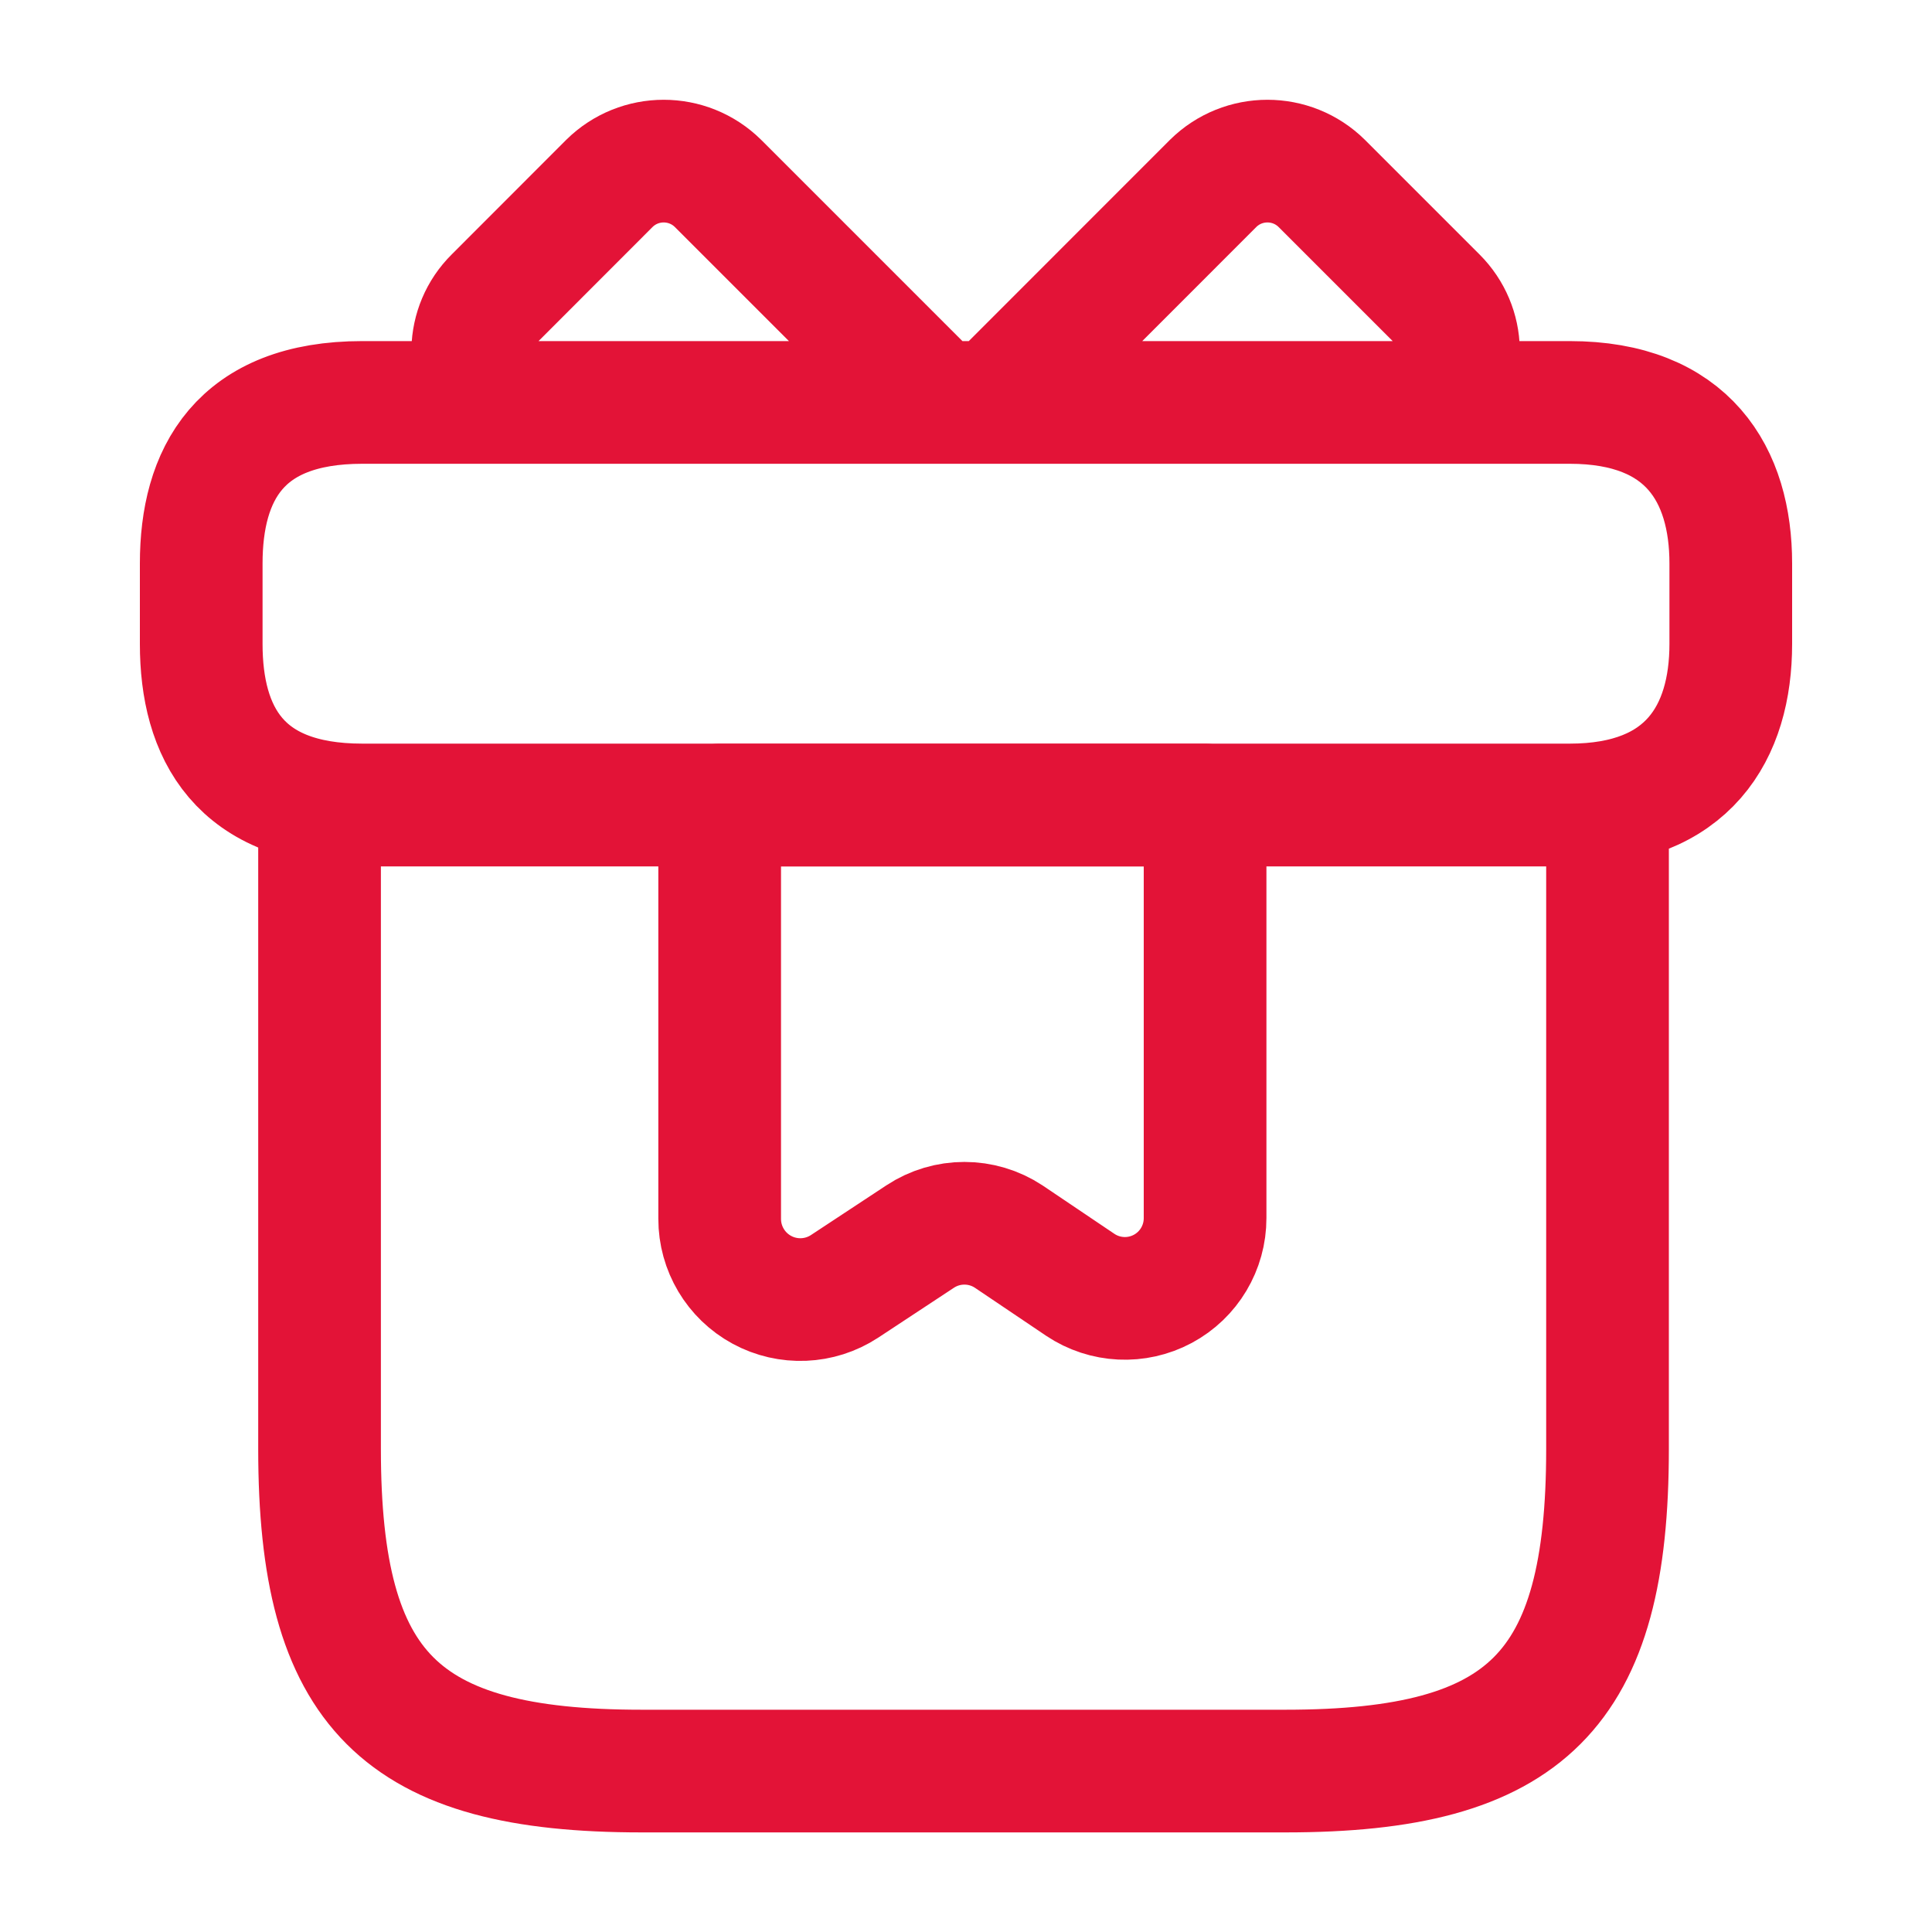
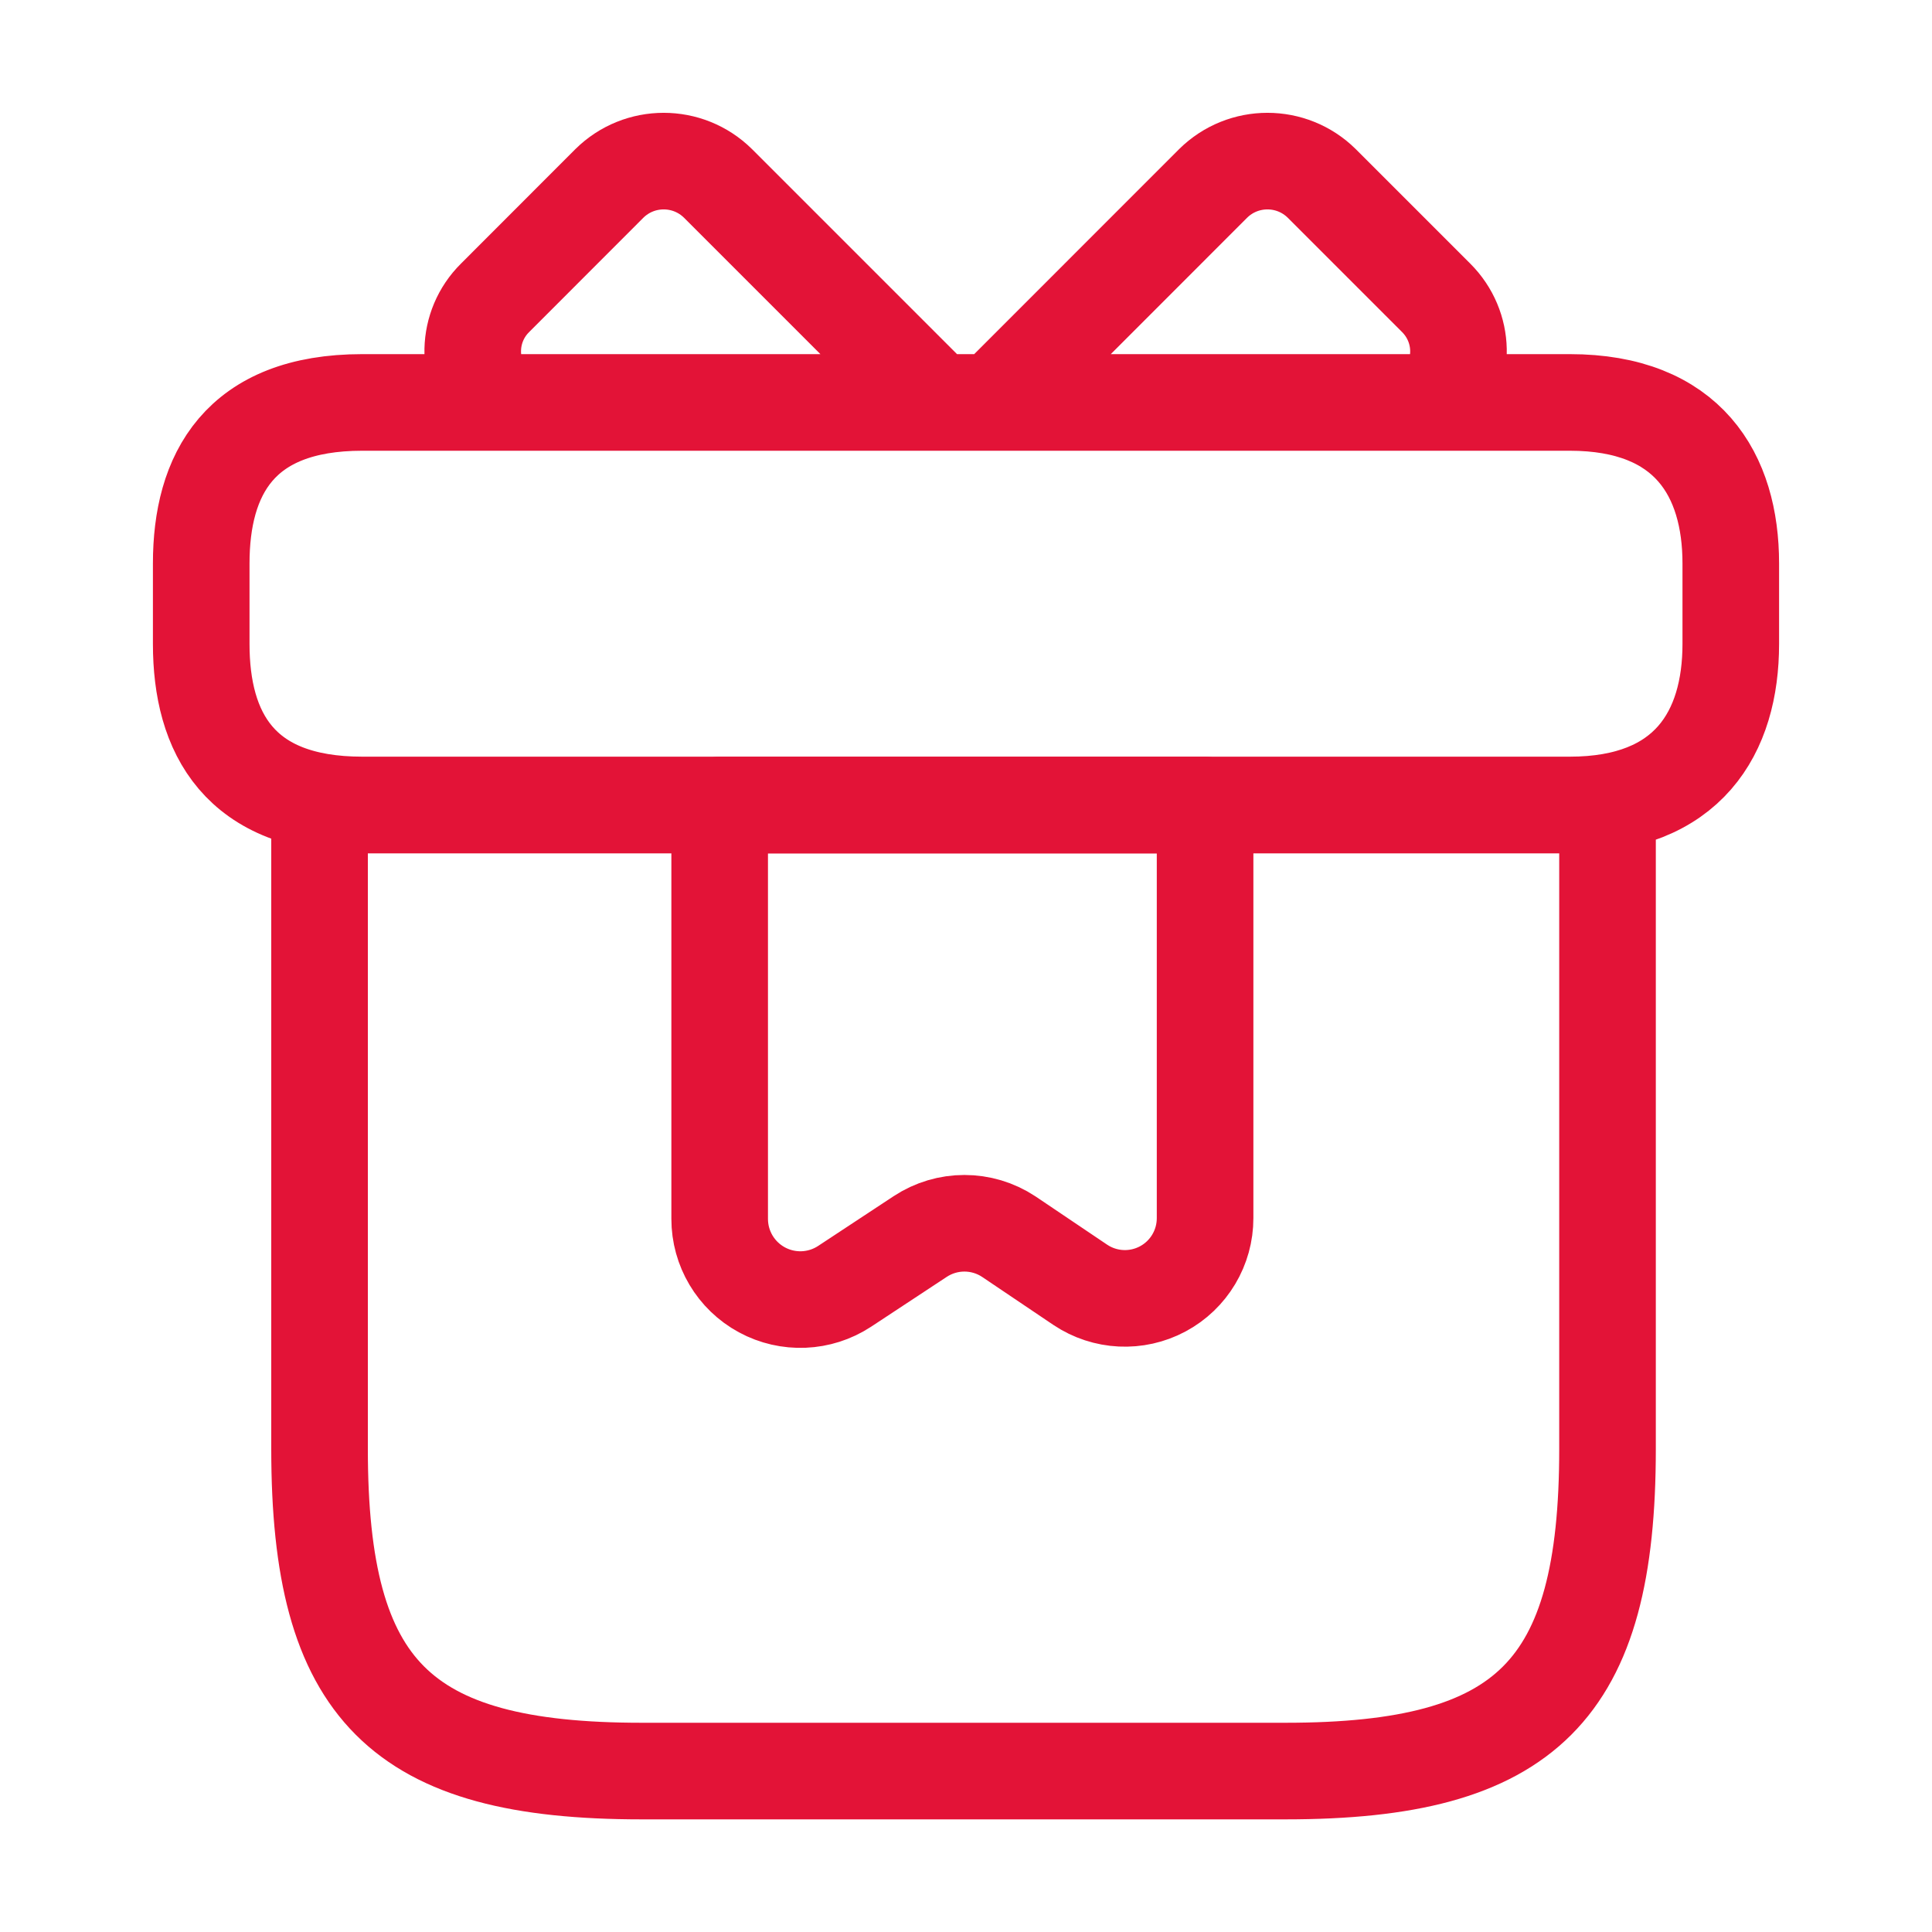
<svg xmlns="http://www.w3.org/2000/svg" width="20" height="20" fill="none" viewBox="0 0 20 20">
-   <path stroke="#E31337" stroke-linecap="round" stroke-linejoin="round" stroke-miterlimit="10" stroke-width="1.27" d="M16.641 8.334H3.308v6.667c0 2.5.833 3.333 3.333 3.333h6.667c2.5 0 3.333-.833 3.333-3.333V8.334Zm1.276-2.501v.833c0 .917-.442 1.667-1.667 1.667H3.75c-1.275 0-1.667-.75-1.667-1.667v-.833c0-.917.392-1.667 1.667-1.667h12.5c1.225 0 1.667.75 1.667 1.667ZM9.7 4.166H5.1a.78.78 0 0 1 .025-1.083l1.183-1.184a.8.8 0 0 1 1.125 0L9.7 4.166Zm5.192 0h-4.6l2.266-2.267a.8.8 0 0 1 1.125 0l1.184 1.184c.3.3.308.775.024 1.083Z" />
-   <path stroke="#E31337" stroke-linecap="round" stroke-linejoin="round" stroke-miterlimit="10" stroke-width="1.27" d="M7.45 8.334v4.283a.835.835 0 0 0 1.292.7l.783-.516a.832.832 0 0 1 .917 0l.742.5a.83.83 0 0 0 1.291-.692V8.334H7.45Z" />
+   <path stroke="#E31337" stroke-linecap="round" stroke-linejoin="round" stroke-miterlimit="10" d="M16.641 8.334H3.308v6.667c0 2.5.833 3.333 3.333 3.333h6.667c2.5 0 3.333-.833 3.333-3.333V8.334Zm1.276-2.501v.833c0 .917-.442 1.667-1.667 1.667H3.75c-1.275 0-1.667-.75-1.667-1.667v-.833c0-.917.392-1.667 1.667-1.667h12.5c1.225 0 1.667.75 1.667 1.667ZM9.7 4.166H5.1a.78.78 0 0 1 .025-1.083l1.183-1.184a.8.8 0 0 1 1.125 0L9.7 4.166Zm5.192 0h-4.6l2.266-2.267a.8.8 0 0 1 1.125 0l1.184 1.184c.3.3.308.775.024 1.083Z" />
+   <path stroke="#E31337" stroke-linecap="round" stroke-linejoin="round" stroke-miterlimit="10" d="M7.45 8.334v4.283a.835.835 0 0 0 1.292.7l.783-.516a.832.832 0 0 1 .917 0l.742.5a.83.83 0 0 0 1.291-.692V8.334H7.45Z" />
</svg>
